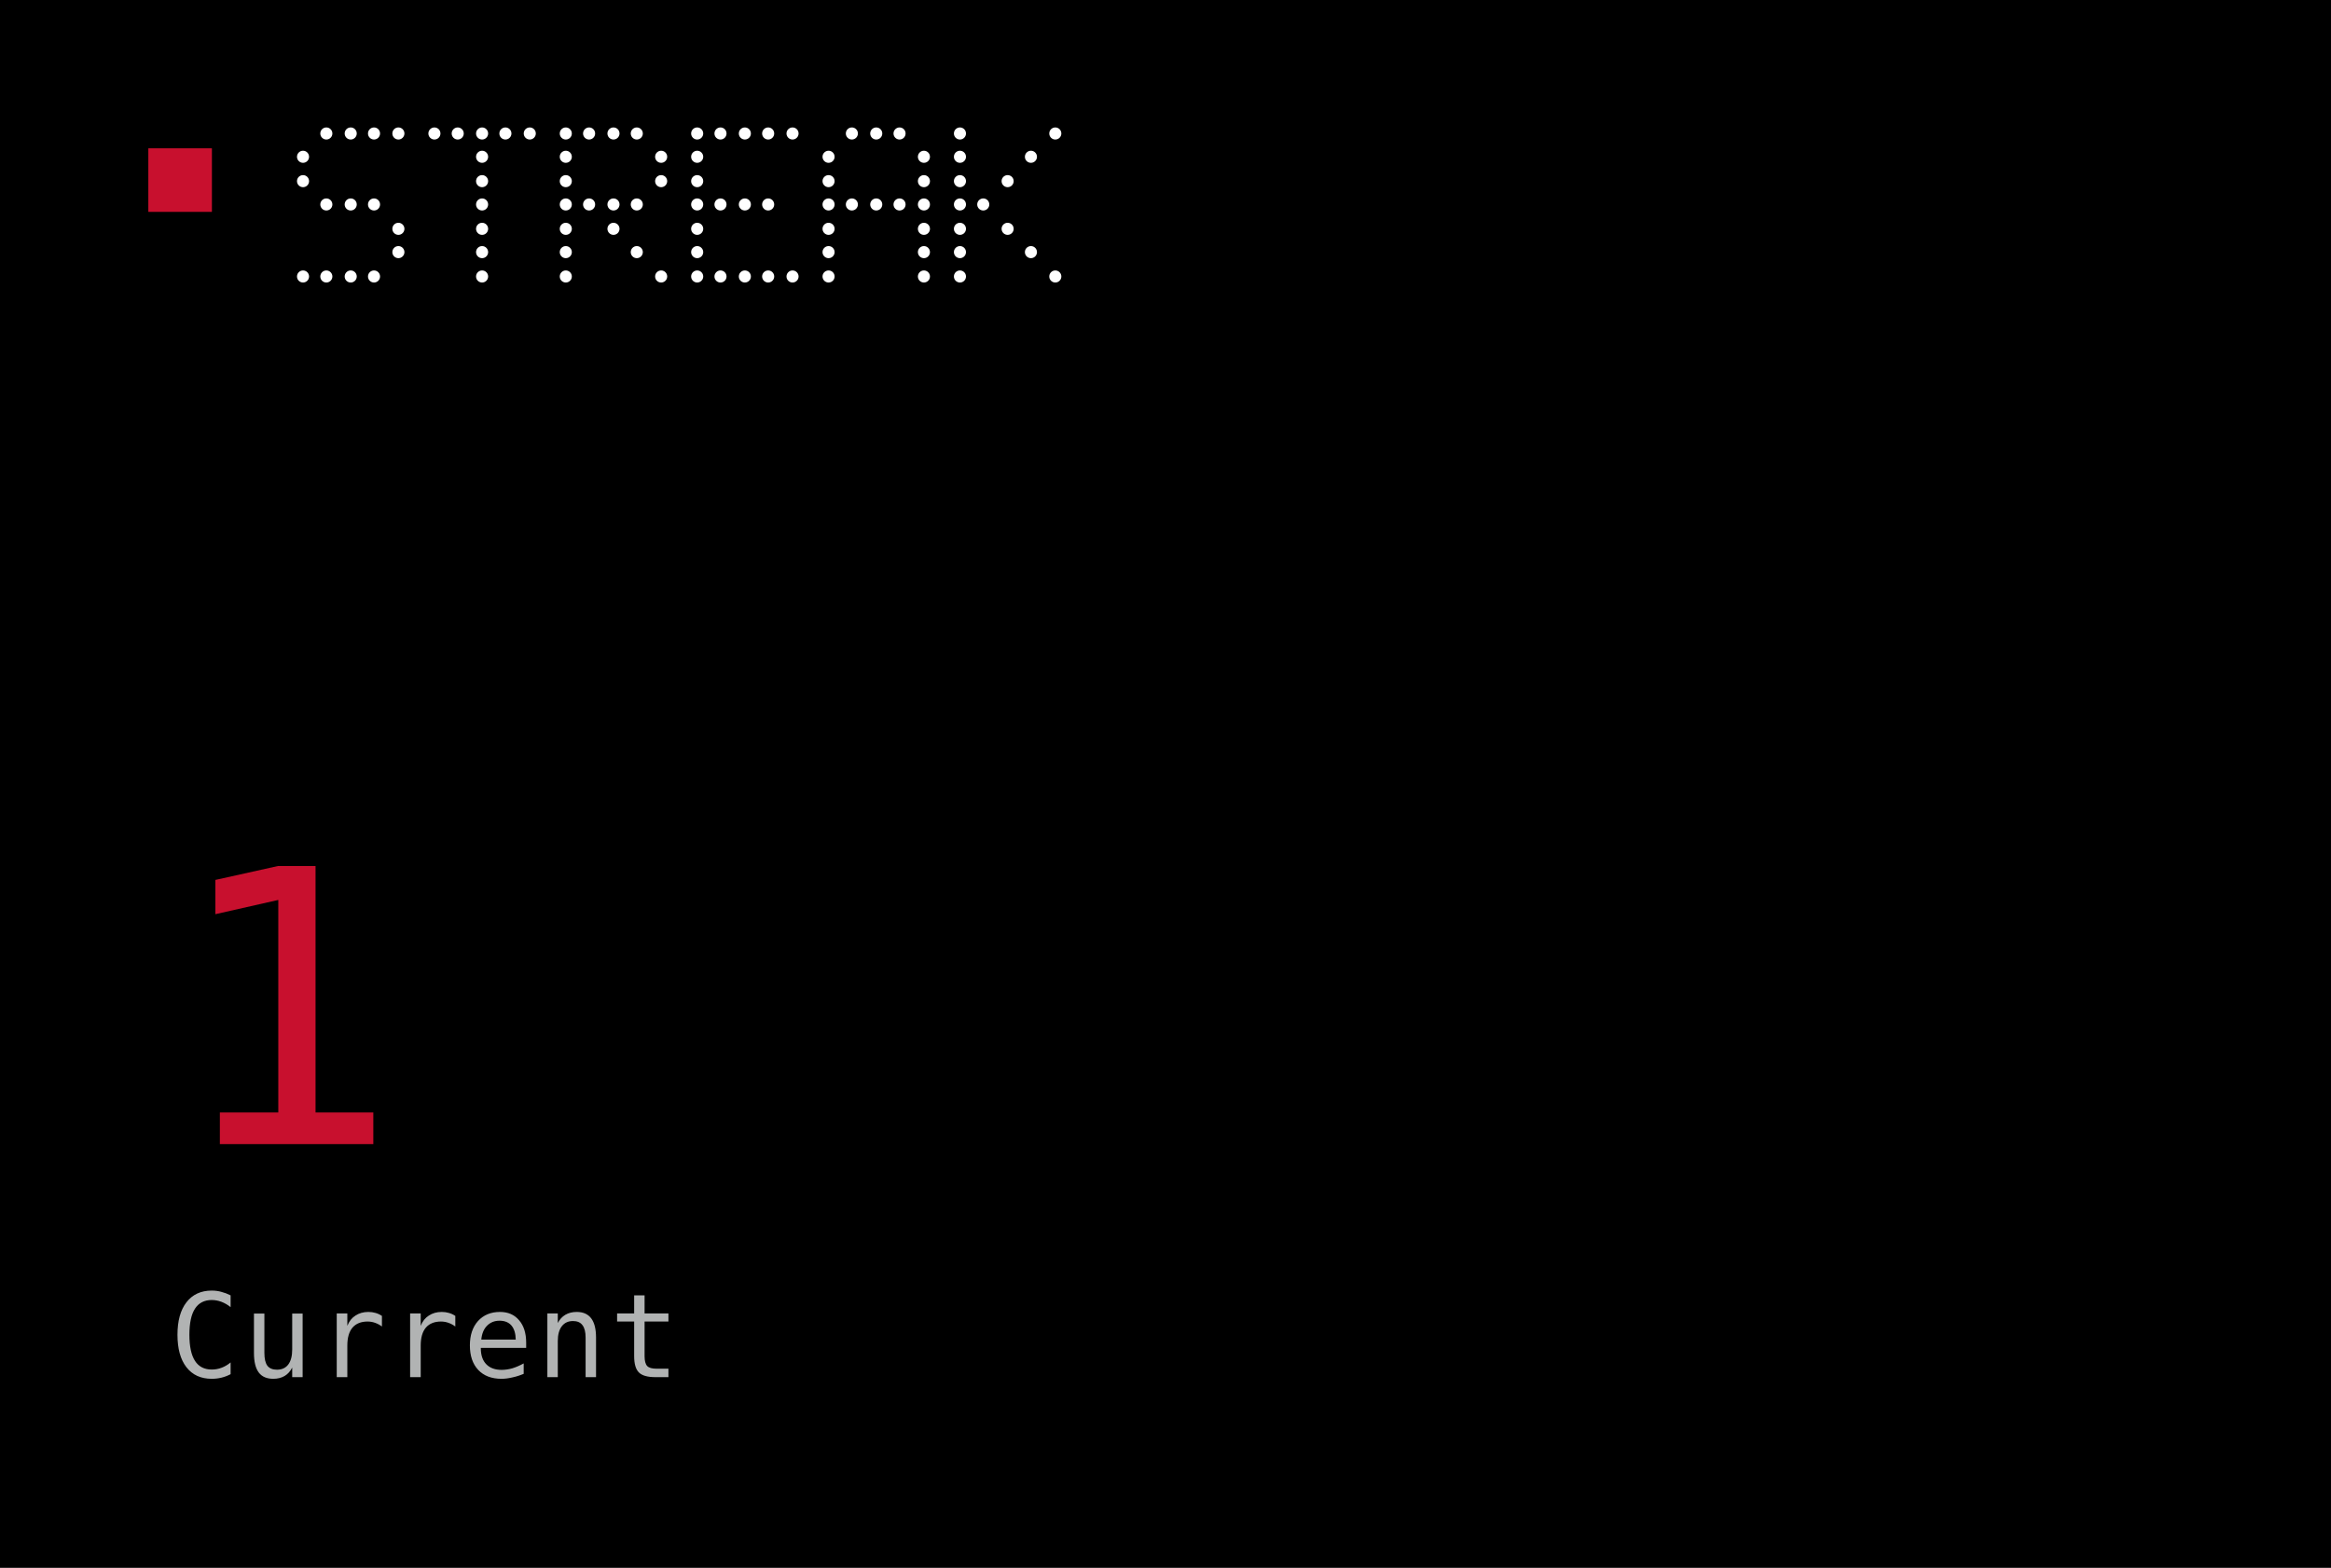
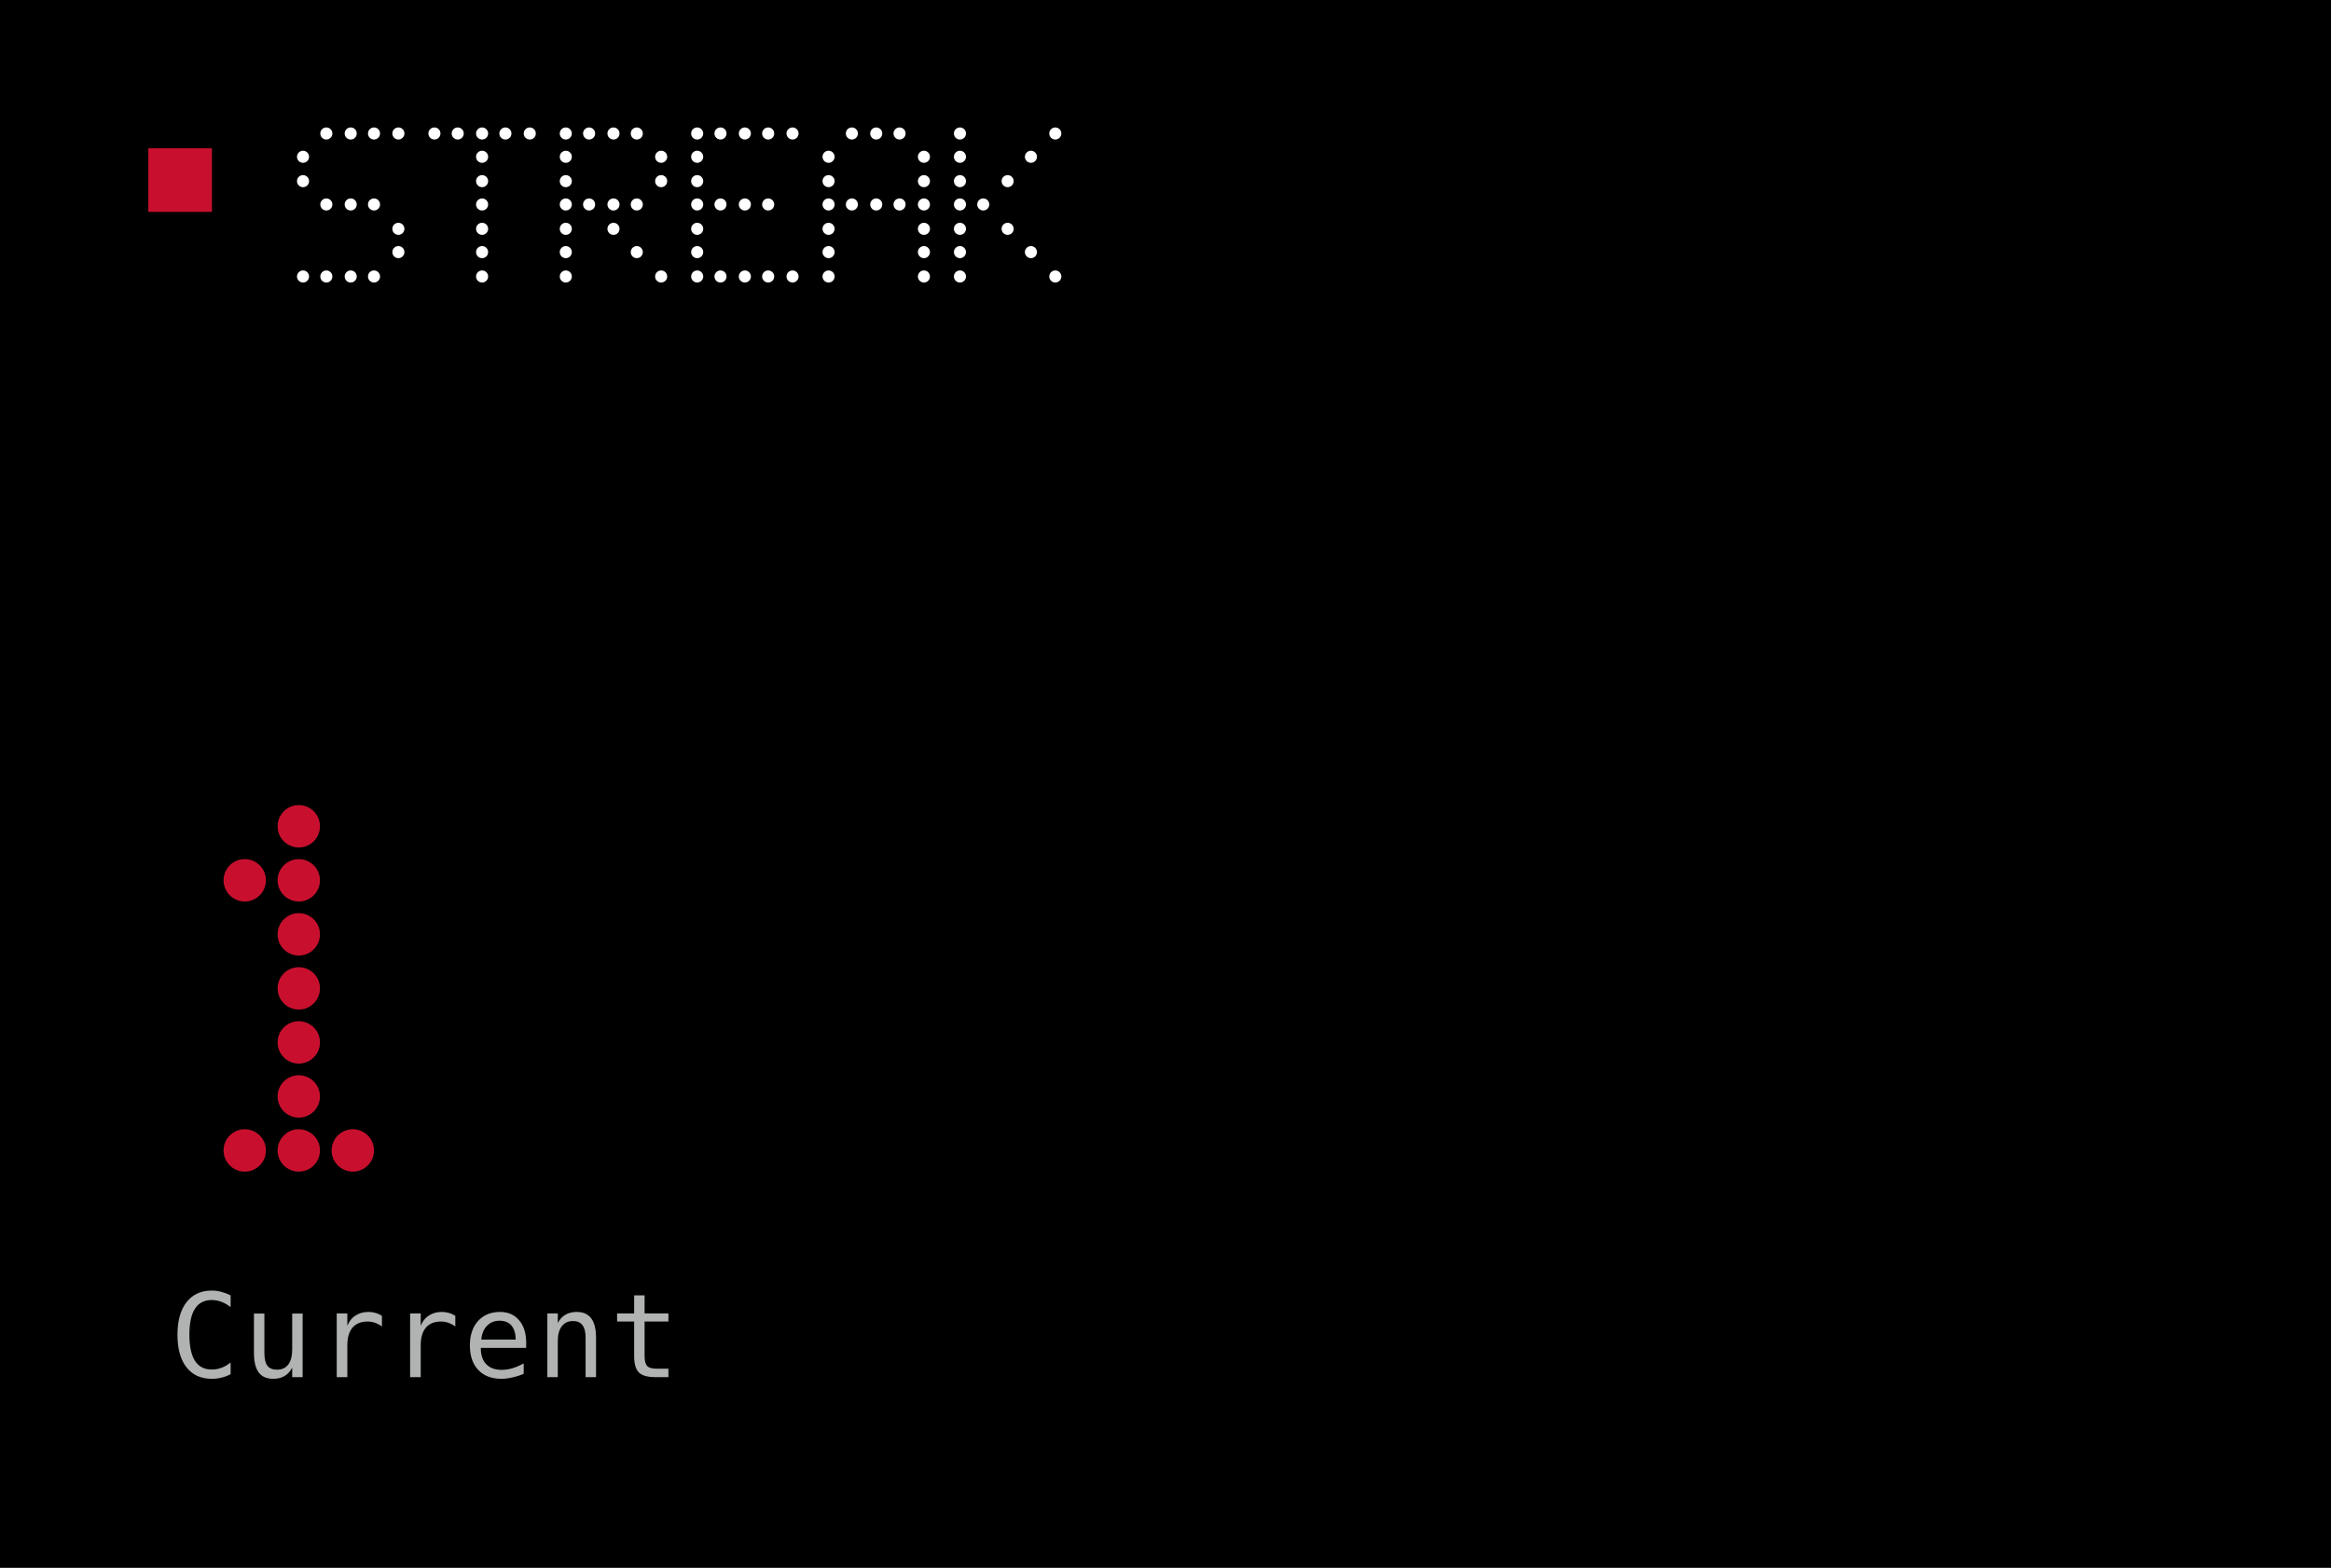
<svg xmlns="http://www.w3.org/2000/svg" width="220" height="148" viewBox="0 0 220 148" role="img">
  <rect width="220" height="148" fill="#000000" />
  <rect x="14" y="14" width="6" height="6" fill="#C8102E" />
  <circle cx="30.8" cy="12.6" r="0.57" fill="#FFFFFF" />
  <circle cx="33.1" cy="12.6" r="0.57" fill="#FFFFFF" />
  <circle cx="35.3" cy="12.6" r="0.57" fill="#FFFFFF" />
  <circle cx="37.6" cy="12.6" r="0.57" fill="#FFFFFF" />
  <circle cx="28.6" cy="14.8" r="0.57" fill="#FFFFFF" />
  <circle cx="28.6" cy="17.1" r="0.57" fill="#FFFFFF" />
  <circle cx="30.8" cy="19.3" r="0.57" fill="#FFFFFF" />
  <circle cx="33.1" cy="19.3" r="0.57" fill="#FFFFFF" />
  <circle cx="35.3" cy="19.3" r="0.57" fill="#FFFFFF" />
  <circle cx="37.6" cy="21.6" r="0.57" fill="#FFFFFF" />
  <circle cx="37.6" cy="23.8" r="0.57" fill="#FFFFFF" />
  <circle cx="28.6" cy="26.1" r="0.57" fill="#FFFFFF" />
  <circle cx="30.8" cy="26.1" r="0.57" fill="#FFFFFF" />
  <circle cx="33.1" cy="26.1" r="0.57" fill="#FFFFFF" />
  <circle cx="35.3" cy="26.1" r="0.57" fill="#FFFFFF" />
  <circle cx="41.0" cy="12.6" r="0.57" fill="#FFFFFF" />
  <circle cx="43.2" cy="12.6" r="0.57" fill="#FFFFFF" />
  <circle cx="45.5" cy="12.6" r="0.57" fill="#FFFFFF" />
  <circle cx="47.7" cy="12.6" r="0.57" fill="#FFFFFF" />
  <circle cx="50.0" cy="12.6" r="0.57" fill="#FFFFFF" />
  <circle cx="45.5" cy="14.8" r="0.57" fill="#FFFFFF" />
  <circle cx="45.5" cy="17.1" r="0.57" fill="#FFFFFF" />
  <circle cx="45.5" cy="19.3" r="0.57" fill="#FFFFFF" />
  <circle cx="45.5" cy="21.6" r="0.57" fill="#FFFFFF" />
  <circle cx="45.5" cy="23.8" r="0.57" fill="#FFFFFF" />
  <circle cx="45.5" cy="26.1" r="0.57" fill="#FFFFFF" />
  <circle cx="53.4" cy="12.6" r="0.57" fill="#FFFFFF" />
  <circle cx="55.6" cy="12.6" r="0.57" fill="#FFFFFF" />
  <circle cx="57.9" cy="12.6" r="0.57" fill="#FFFFFF" />
  <circle cx="60.1" cy="12.6" r="0.57" fill="#FFFFFF" />
  <circle cx="53.4" cy="14.8" r="0.57" fill="#FFFFFF" />
  <circle cx="62.4" cy="14.8" r="0.57" fill="#FFFFFF" />
  <circle cx="53.4" cy="17.1" r="0.57" fill="#FFFFFF" />
  <circle cx="62.4" cy="17.1" r="0.57" fill="#FFFFFF" />
  <circle cx="53.4" cy="19.3" r="0.57" fill="#FFFFFF" />
  <circle cx="55.6" cy="19.3" r="0.57" fill="#FFFFFF" />
  <circle cx="57.9" cy="19.3" r="0.57" fill="#FFFFFF" />
  <circle cx="60.1" cy="19.3" r="0.57" fill="#FFFFFF" />
  <circle cx="53.4" cy="21.6" r="0.57" fill="#FFFFFF" />
  <circle cx="57.9" cy="21.6" r="0.57" fill="#FFFFFF" />
  <circle cx="53.4" cy="23.8" r="0.57" fill="#FFFFFF" />
  <circle cx="60.1" cy="23.8" r="0.57" fill="#FFFFFF" />
  <circle cx="53.4" cy="26.1" r="0.57" fill="#FFFFFF" />
  <circle cx="62.4" cy="26.1" r="0.57" fill="#FFFFFF" />
  <circle cx="65.8" cy="12.6" r="0.57" fill="#FFFFFF" />
  <circle cx="68.0" cy="12.6" r="0.57" fill="#FFFFFF" />
  <circle cx="70.3" cy="12.6" r="0.57" fill="#FFFFFF" />
  <circle cx="72.5" cy="12.6" r="0.57" fill="#FFFFFF" />
  <circle cx="74.8" cy="12.6" r="0.57" fill="#FFFFFF" />
  <circle cx="65.8" cy="14.8" r="0.57" fill="#FFFFFF" />
  <circle cx="65.8" cy="17.1" r="0.57" fill="#FFFFFF" />
  <circle cx="65.8" cy="19.3" r="0.57" fill="#FFFFFF" />
  <circle cx="68.0" cy="19.3" r="0.57" fill="#FFFFFF" />
  <circle cx="70.3" cy="19.3" r="0.57" fill="#FFFFFF" />
  <circle cx="72.5" cy="19.3" r="0.57" fill="#FFFFFF" />
  <circle cx="65.8" cy="21.6" r="0.57" fill="#FFFFFF" />
  <circle cx="65.8" cy="23.8" r="0.57" fill="#FFFFFF" />
  <circle cx="65.8" cy="26.1" r="0.57" fill="#FFFFFF" />
  <circle cx="68.0" cy="26.1" r="0.57" fill="#FFFFFF" />
  <circle cx="70.3" cy="26.1" r="0.57" fill="#FFFFFF" />
  <circle cx="72.5" cy="26.1" r="0.57" fill="#FFFFFF" />
  <circle cx="74.8" cy="26.1" r="0.57" fill="#FFFFFF" />
  <circle cx="80.4" cy="12.6" r="0.57" fill="#FFFFFF" />
  <circle cx="82.7" cy="12.6" r="0.57" fill="#FFFFFF" />
  <circle cx="84.9" cy="12.6" r="0.57" fill="#FFFFFF" />
  <circle cx="78.2" cy="14.8" r="0.57" fill="#FFFFFF" />
  <circle cx="87.2" cy="14.8" r="0.57" fill="#FFFFFF" />
  <circle cx="78.2" cy="17.1" r="0.57" fill="#FFFFFF" />
  <circle cx="87.2" cy="17.1" r="0.57" fill="#FFFFFF" />
  <circle cx="78.2" cy="19.3" r="0.57" fill="#FFFFFF" />
  <circle cx="80.4" cy="19.3" r="0.57" fill="#FFFFFF" />
  <circle cx="82.7" cy="19.3" r="0.57" fill="#FFFFFF" />
  <circle cx="84.9" cy="19.3" r="0.57" fill="#FFFFFF" />
  <circle cx="87.2" cy="19.3" r="0.57" fill="#FFFFFF" />
  <circle cx="78.2" cy="21.6" r="0.57" fill="#FFFFFF" />
  <circle cx="87.2" cy="21.6" r="0.57" fill="#FFFFFF" />
  <circle cx="78.2" cy="23.8" r="0.57" fill="#FFFFFF" />
  <circle cx="87.2" cy="23.8" r="0.57" fill="#FFFFFF" />
  <circle cx="78.2" cy="26.1" r="0.57" fill="#FFFFFF" />
  <circle cx="87.2" cy="26.1" r="0.57" fill="#FFFFFF" />
  <circle cx="90.6" cy="12.6" r="0.57" fill="#FFFFFF" />
  <circle cx="99.6" cy="12.6" r="0.57" fill="#FFFFFF" />
  <circle cx="90.6" cy="14.8" r="0.57" fill="#FFFFFF" />
  <circle cx="97.3" cy="14.8" r="0.57" fill="#FFFFFF" />
  <circle cx="90.6" cy="17.1" r="0.57" fill="#FFFFFF" />
  <circle cx="95.1" cy="17.1" r="0.57" fill="#FFFFFF" />
  <circle cx="90.6" cy="19.3" r="0.57" fill="#FFFFFF" />
  <circle cx="92.8" cy="19.3" r="0.57" fill="#FFFFFF" />
  <circle cx="90.6" cy="21.6" r="0.57" fill="#FFFFFF" />
  <circle cx="95.1" cy="21.6" r="0.57" fill="#FFFFFF" />
  <circle cx="90.6" cy="23.8" r="0.57" fill="#FFFFFF" />
  <circle cx="97.3" cy="23.8" r="0.57" fill="#FFFFFF" />
  <circle cx="90.6" cy="26.1" r="0.57" fill="#FFFFFF" />
  <circle cx="99.6" cy="26.1" r="0.57" fill="#FFFFFF" />
-   <text x="16" y="108" fill="#C8102E" font-family="ui-monospace, Geist Mono, monospace" font-size="36" letter-spacing="-1" dominant-baseline="auto">1</text>
-   <text x="16" y="130" fill="#B1B3B3" font-family="ui-monospace, Geist Mono, monospace" font-size="11" letter-spacing="0.3" dominant-baseline="auto">Current</text>
+   <circle cx="28.2" cy="78.0" r="2.00" fill="#C8102E" />
+   <circle cx="23.1" cy="83.1" r="2.00" fill="#C8102E" />
+   <circle cx="28.2" cy="83.1" r="2.00" fill="#C8102E" />
+   <circle cx="28.2" cy="88.2" r="2.00" fill="#C8102E" />
+   <circle cx="28.2" cy="93.3" r="2.00" fill="#C8102E" />
+   <circle cx="28.2" cy="98.4" r="2.00" fill="#C8102E" />
+   <circle cx="28.2" cy="103.5" r="2.00" fill="#C8102E" />
+   <circle cx="23.1" cy="108.6" r="2.00" fill="#C8102E" />
+   <circle cx="28.2" cy="108.6" r="2.00" fill="#C8102E" />
+   <circle cx="33.3" cy="108.6" r="2.00" fill="#C8102E" />
+   <text x="16" y="130" fill="#B1B3B3" text-anchor="start" font-family="ui-monospace, Geist Mono, monospace" font-size="11" letter-spacing="0.3" dominant-baseline="auto">Current</text>
</svg>
